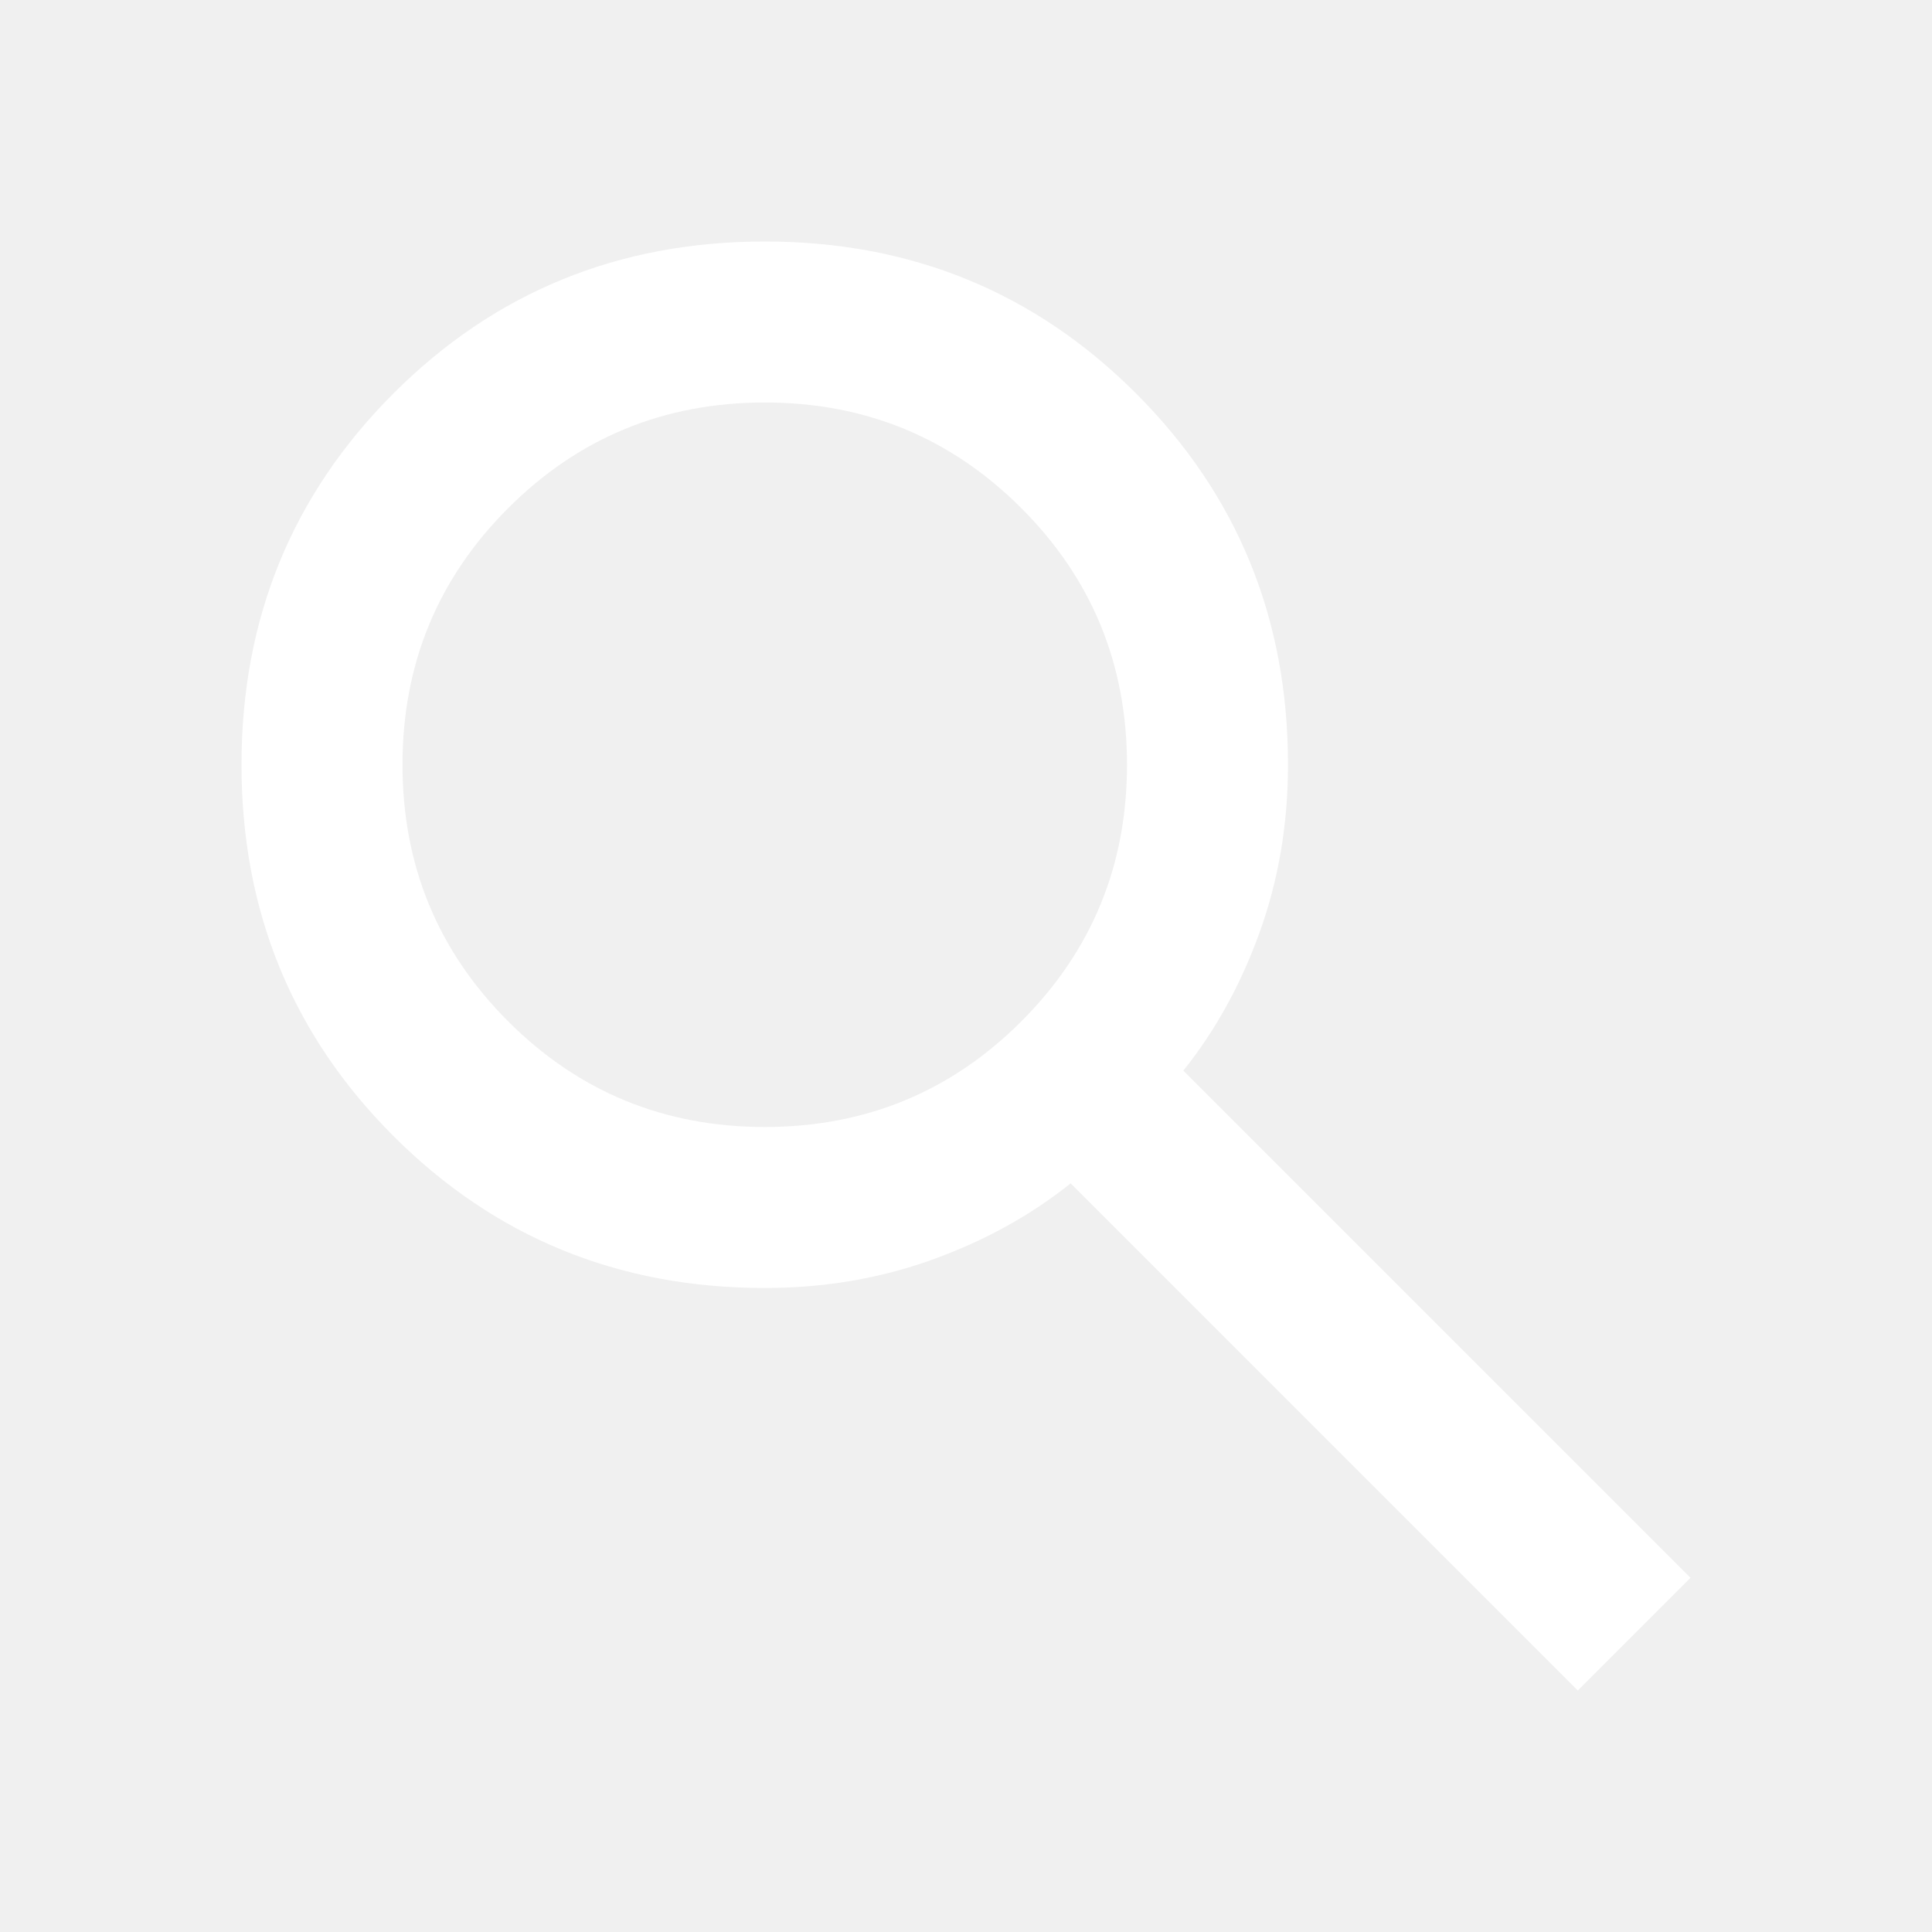
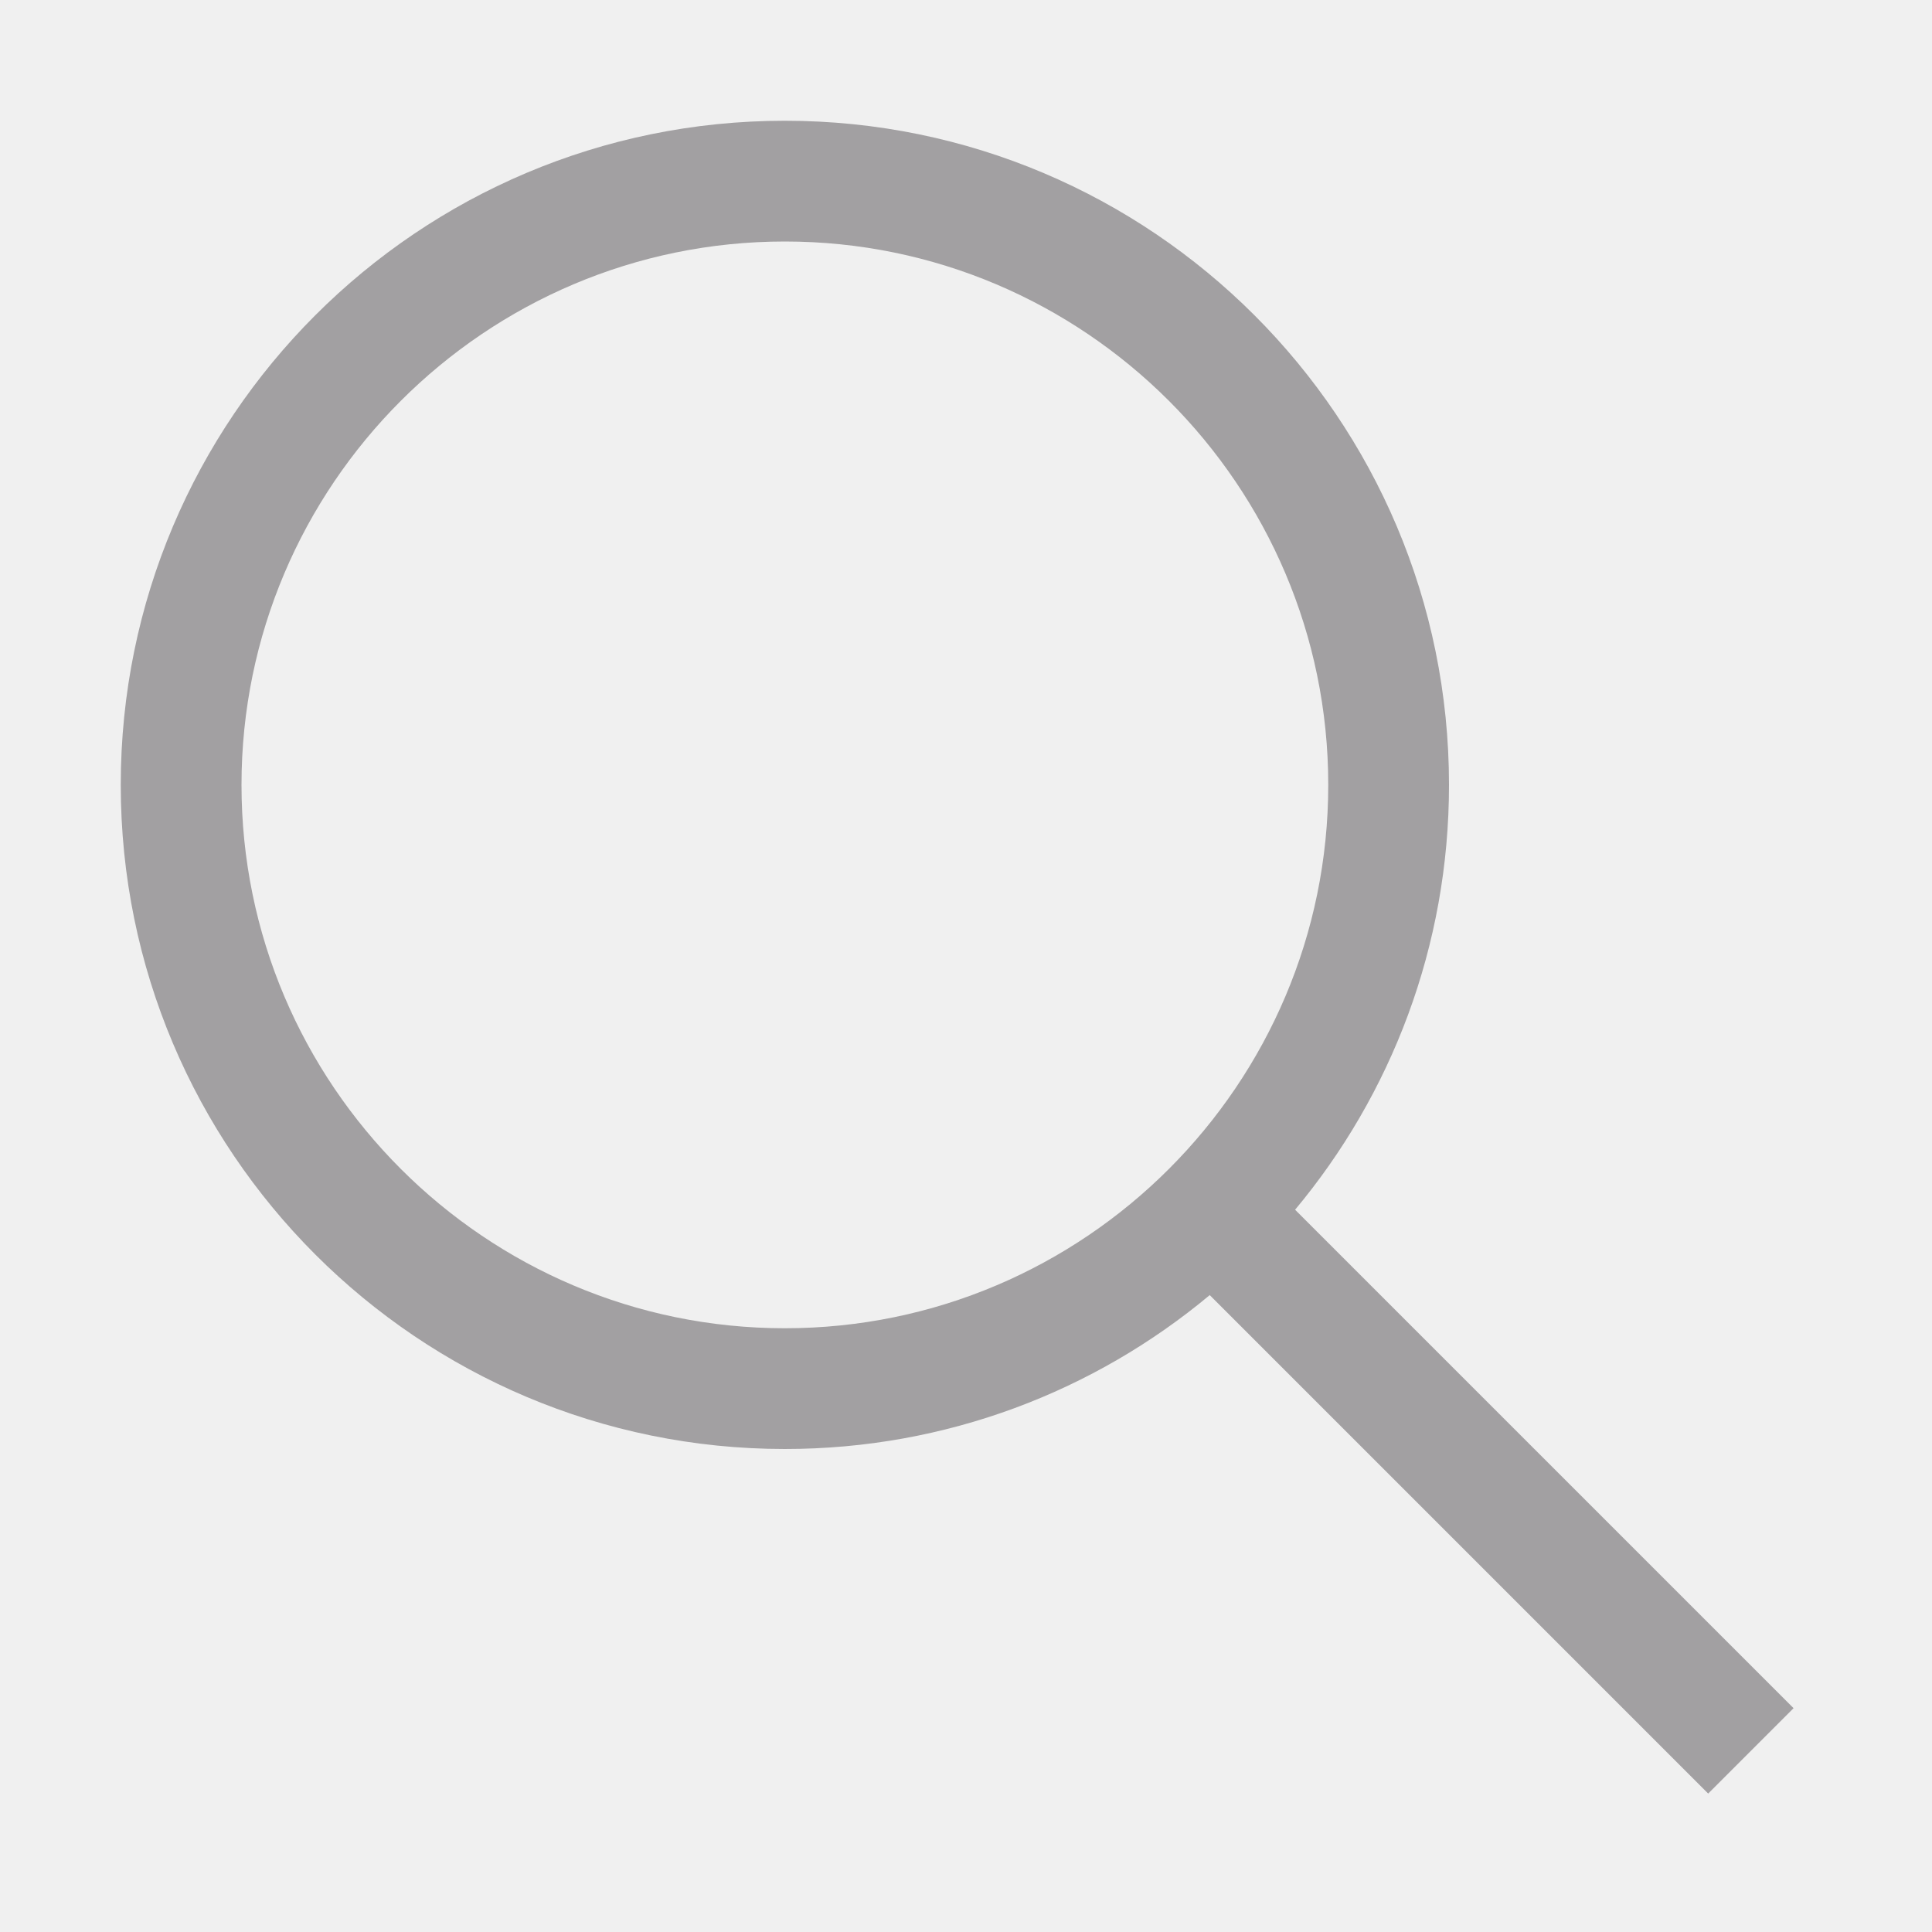
- <svg xmlns="http://www.w3.org/2000/svg" fill="#fff" height="24" viewBox="0 -960 960 960" width="24">
-   <path d="M784-120 532-372q-30 24-69 38t-83 14q-109 0-184.5-75.5T120-580q0-109 75.5-184.5T380-840q109 0 184.5 75.5T640-580q0 44-14 83t-38 69l252 252-56 56ZM380-400q75 0 127.5-52.5T560-580q0-75-52.5-127.5T380-760q-75 0-127.5 52.5T200-580q0 75 52.5 127.5T380-400Z" />
+ <svg xmlns="http://www.w3.org/2000/svg" fill="#A2A0A2" class="Icon TopbarSearchTypeahead-icon MagnifyerIcon" viewBox="0 0 32 32" aria-hidden="true" focusable="false">
+   <path d="M29.707,28.293l-8.256-8.256C23.042,18.13,24,15.677,24,13c0-6.075-4.925-11-11-11S2,6.925,2,13s4.925,11,11,11c2.677,0,5.13-0.958,7.037-2.549l8.256,8.256L29.707,28.293z M4,13c0-4.963,4.037-9,9-9c4.963,0,9,4.037,9,9s-4.037,9-9,9C8.037,22,4,17.963,4,13z" />
</svg>
